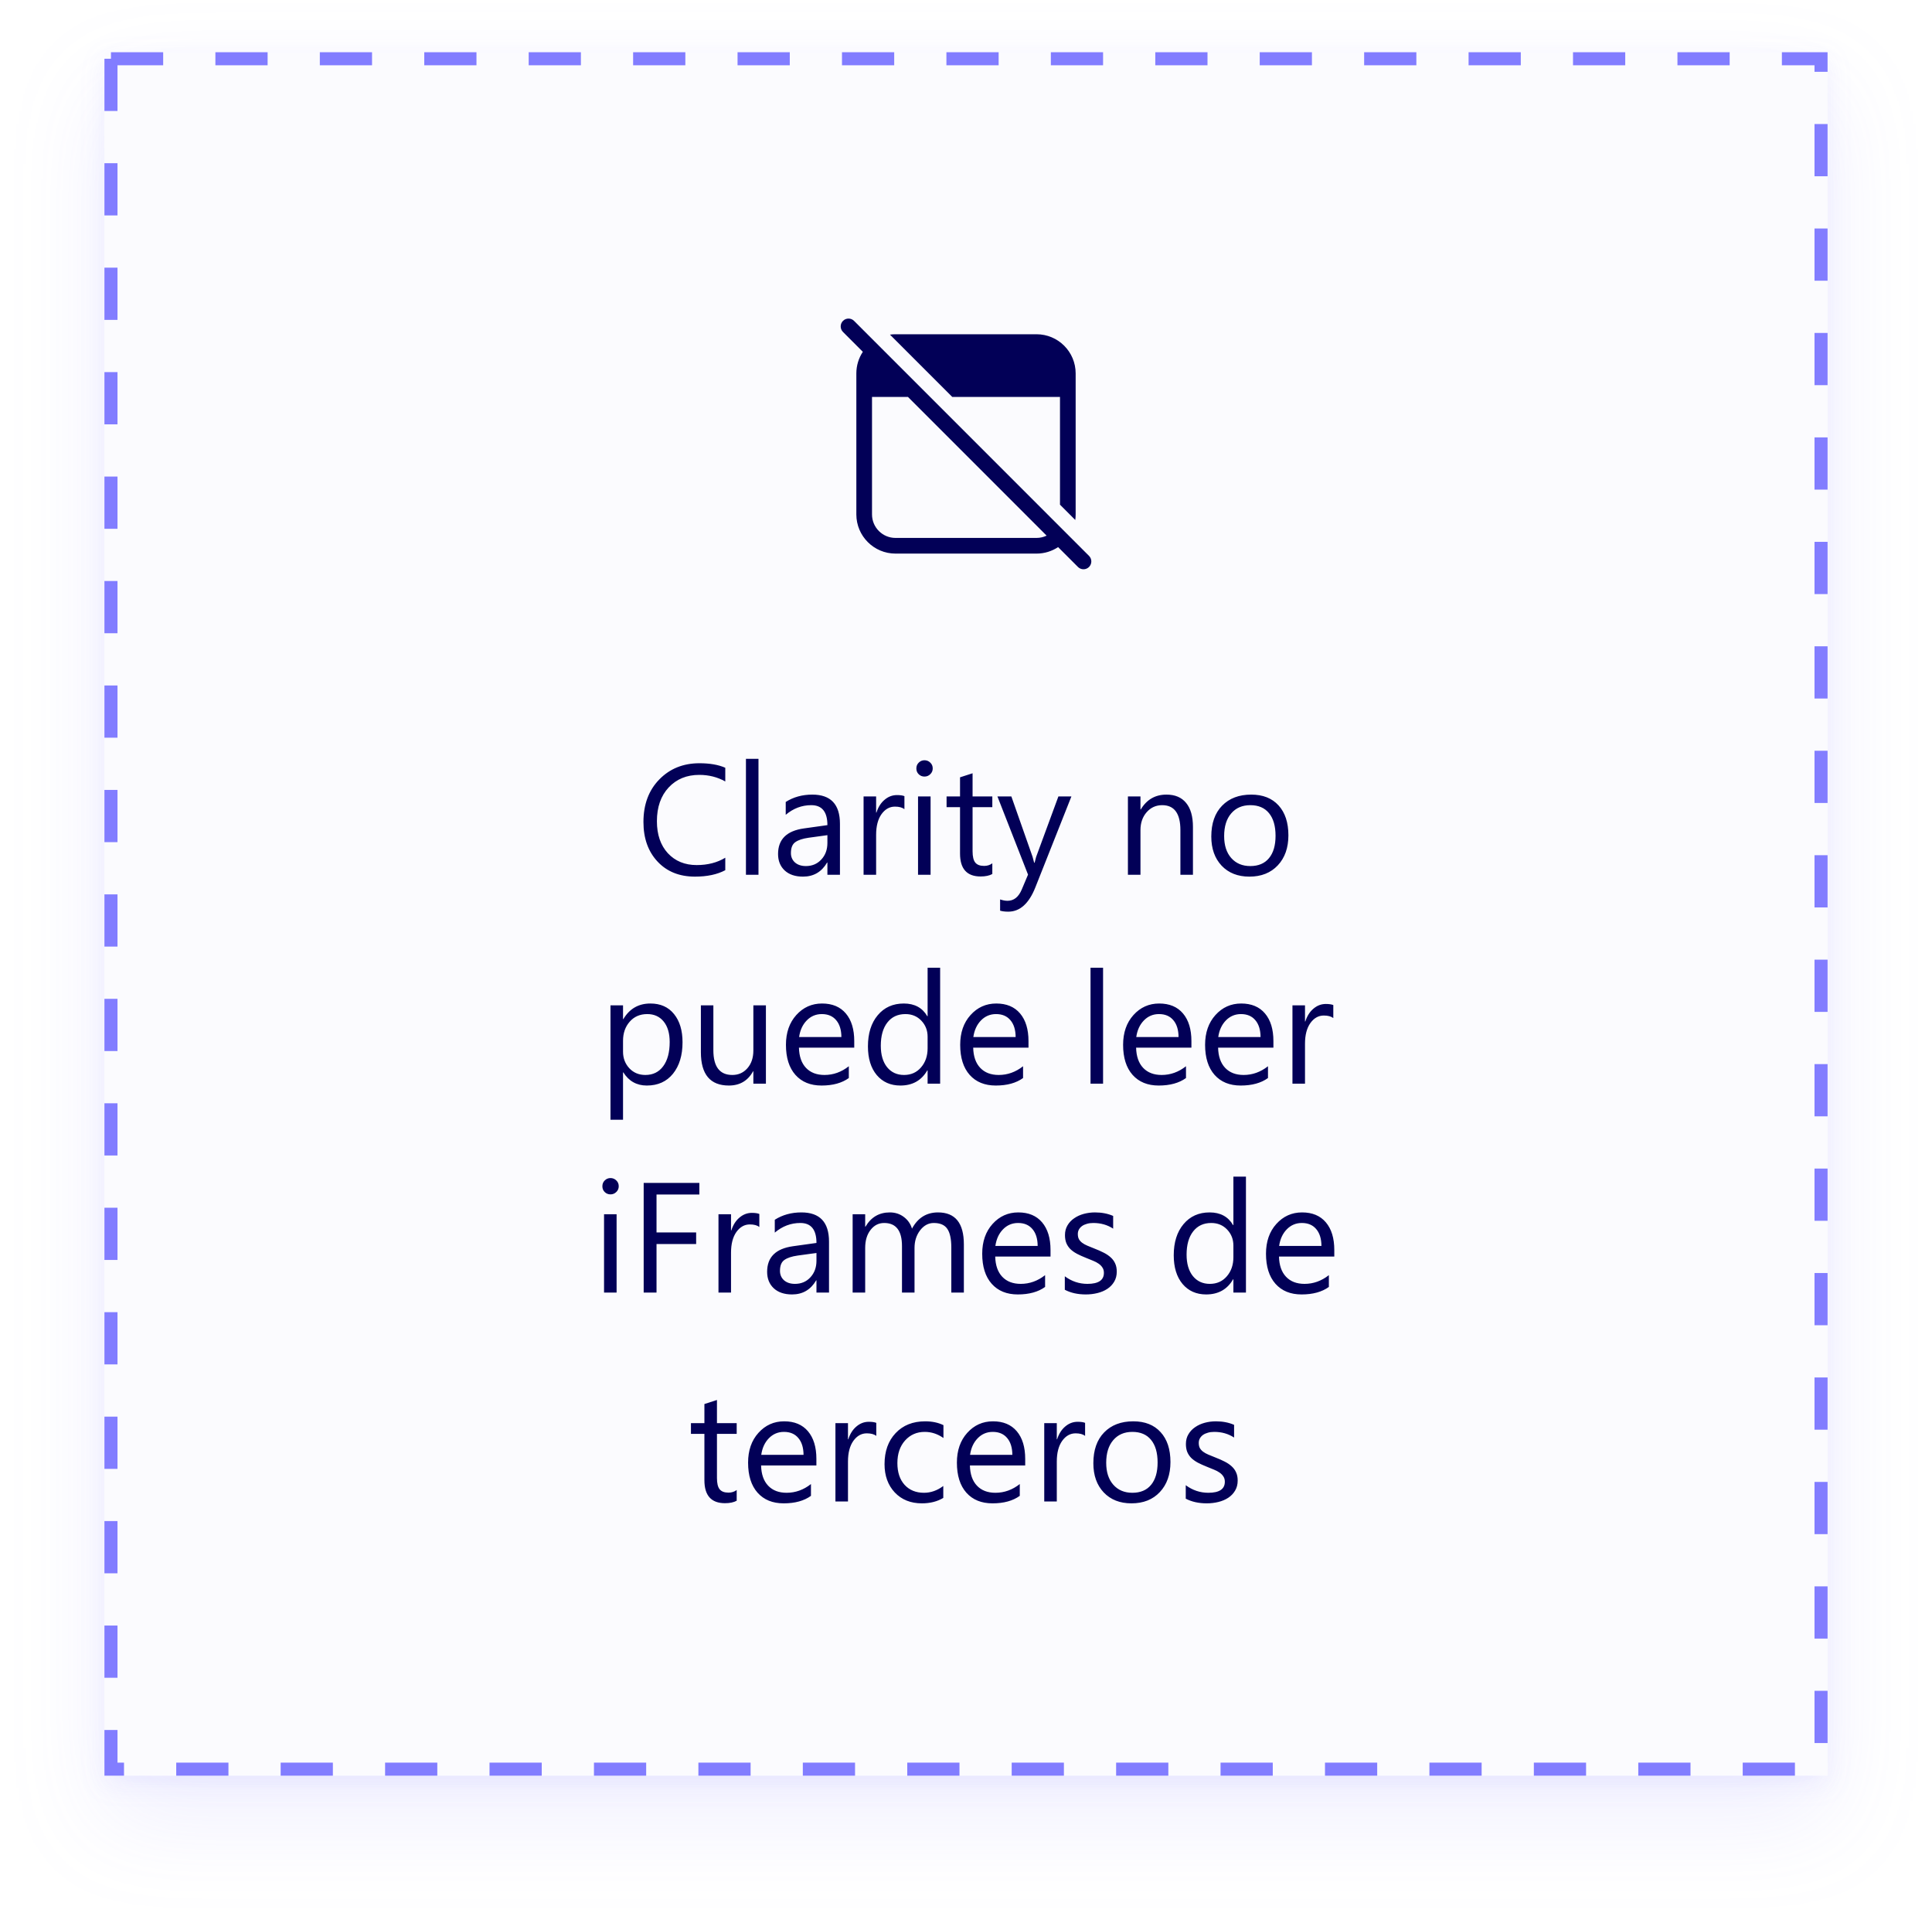
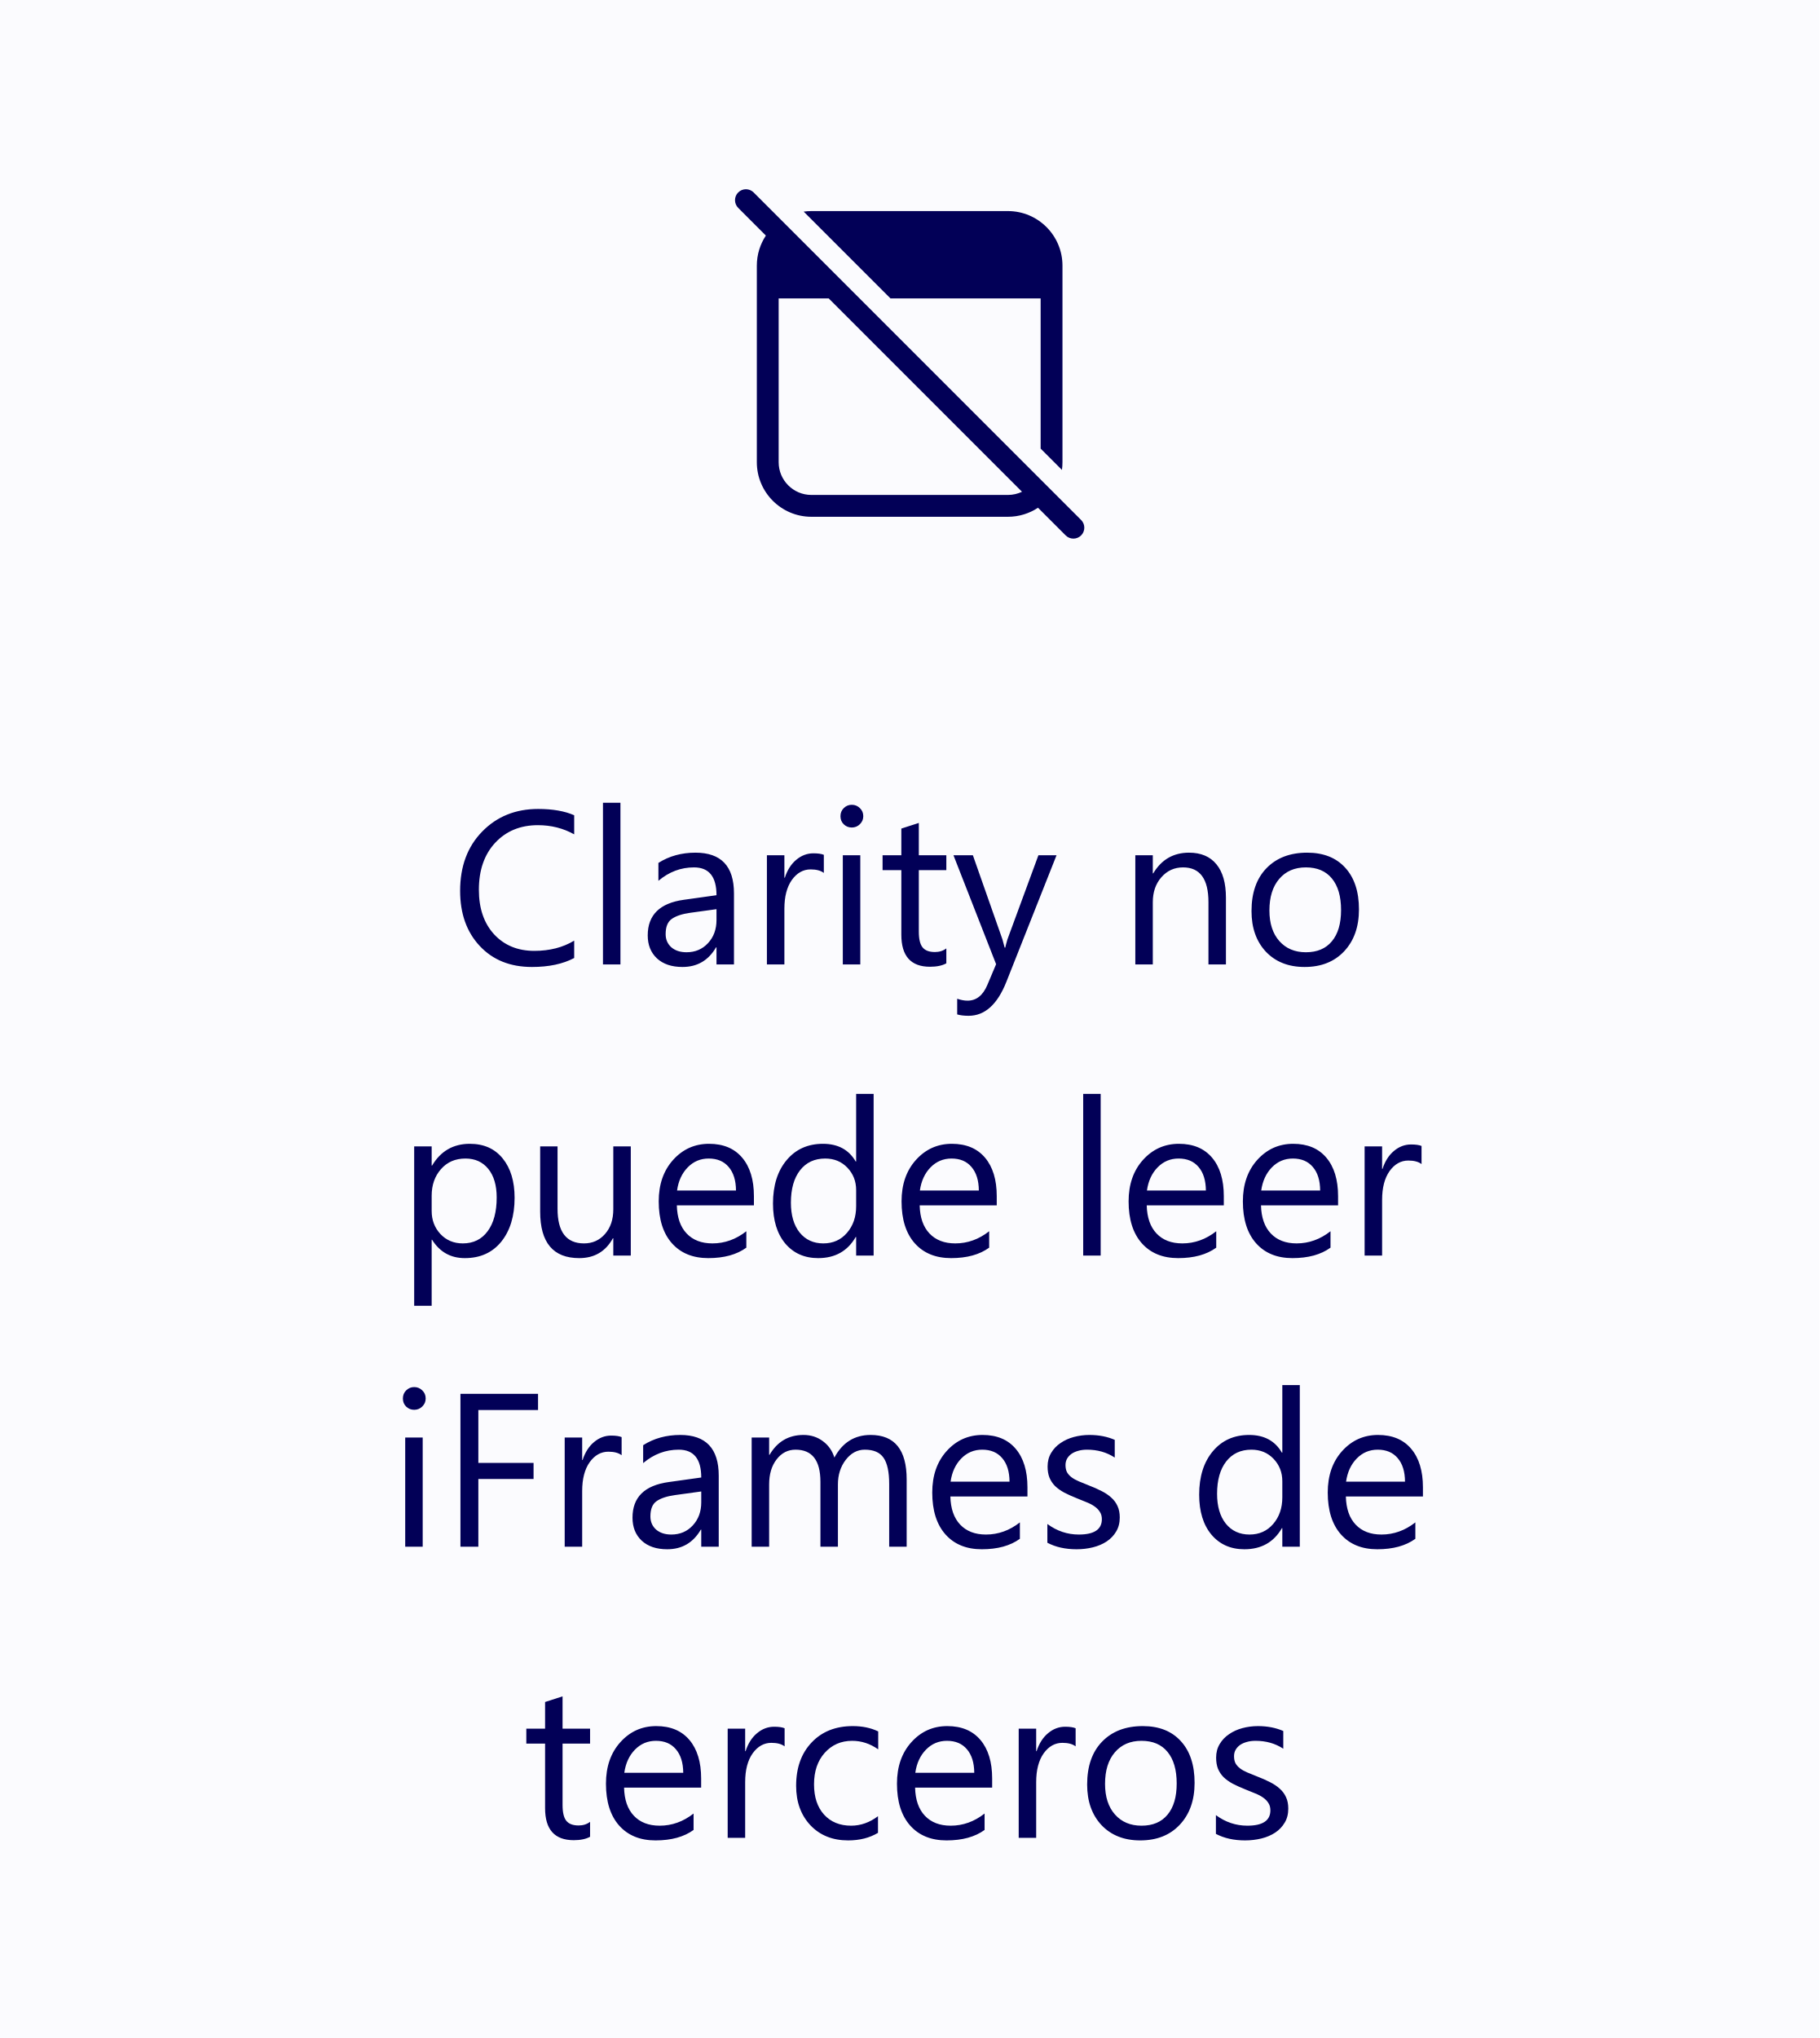
- <svg xmlns="http://www.w3.org/2000/svg" width="100%" viewBox="0 0 148 147" fill="none">
-   <g filter="url(#filter0_dd_3872_63017)">
-     <rect x="8" y="4" width="132" height="132" fill="#FBFBFE" />
-     <rect x="8.5" y="4.5" width="131" height="131" stroke="#827DFF" stroke-dasharray="4 4" />
-     <rect width="100" height="112" transform="translate(24 14)" fill="#FBFBFE" />
-     <path d="M65.425 24.576C65.19 24.341 64.81 24.341 64.576 24.576C64.342 24.81 64.342 25.19 64.576 25.424L66.097 26.946C65.783 27.42 65.6 27.989 65.6 28.6V39.4C65.6 41.057 66.944 42.4 68.6 42.4H79.4C80.012 42.4 80.581 42.217 81.055 41.903L82.576 43.424C82.81 43.659 83.19 43.659 83.425 43.424C83.659 43.19 83.659 42.81 83.425 42.576L65.425 24.576ZM80.176 41.025C79.942 41.137 79.678 41.2 79.4 41.2H68.6C67.606 41.2 66.8 40.394 66.8 39.4V30.4H69.552L80.176 41.025ZM81.2 30.4V38.654L82.371 39.825C82.39 39.686 82.4 39.544 82.4 39.4V28.6C82.4 26.943 81.057 25.6 79.4 25.6H68.6C68.456 25.6 68.314 25.61 68.176 25.63L72.946 30.4H81.2Z" fill="#020057" />
-     <path d="M55.56 66.648C54.94 66.977 54.166 67.141 53.24 67.141C52.045 67.141 51.088 66.756 50.369 65.986C49.65 65.217 49.291 64.207 49.291 62.957C49.291 61.613 49.695 60.527 50.504 59.699C51.312 58.871 52.338 58.457 53.58 58.457C54.377 58.457 55.037 58.572 55.56 58.803V59.852C54.959 59.516 54.295 59.348 53.568 59.348C52.603 59.348 51.82 59.67 51.219 60.315C50.621 60.959 50.322 61.82 50.322 62.898C50.322 63.922 50.602 64.738 51.16 65.348C51.723 65.953 52.459 66.256 53.369 66.256C54.213 66.256 54.943 66.068 55.56 65.693V66.648ZM58.103 67H57.143V58.117H58.103V67ZM64.344 67H63.383V66.062H63.359C62.941 66.781 62.326 67.141 61.514 67.141C60.916 67.141 60.447 66.982 60.107 66.666C59.772 66.35 59.603 65.93 59.603 65.406C59.603 64.285 60.264 63.633 61.584 63.449L63.383 63.197C63.383 62.178 62.971 61.668 62.147 61.668C61.424 61.668 60.772 61.914 60.19 62.406V61.422C60.779 61.047 61.459 60.859 62.228 60.859C63.639 60.859 64.344 61.605 64.344 63.098V67ZM63.383 63.965L61.935 64.164C61.49 64.227 61.154 64.338 60.928 64.498C60.701 64.654 60.588 64.934 60.588 65.336C60.588 65.629 60.691 65.869 60.898 66.057C61.109 66.24 61.389 66.332 61.736 66.332C62.213 66.332 62.605 66.166 62.914 65.834C63.227 65.498 63.383 65.074 63.383 64.562V63.965ZM69.283 61.973C69.115 61.844 68.873 61.779 68.557 61.779C68.147 61.779 67.803 61.973 67.525 62.359C67.252 62.746 67.115 63.273 67.115 63.941V67H66.154V61H67.115V62.236H67.139C67.275 61.815 67.484 61.486 67.766 61.252C68.047 61.014 68.361 60.895 68.709 60.895C68.959 60.895 69.15 60.922 69.283 60.977V61.973ZM70.818 59.477C70.647 59.477 70.5 59.418 70.379 59.301C70.258 59.184 70.197 59.035 70.197 58.855C70.197 58.676 70.258 58.527 70.379 58.41C70.5 58.289 70.647 58.228 70.818 58.228C70.994 58.228 71.143 58.289 71.264 58.41C71.389 58.527 71.451 58.676 71.451 58.855C71.451 59.027 71.389 59.174 71.264 59.295C71.143 59.416 70.994 59.477 70.818 59.477ZM71.287 67H70.326V61H71.287V67ZM76.016 66.941C75.789 67.066 75.49 67.129 75.119 67.129C74.068 67.129 73.543 66.543 73.543 65.371V61.82H72.512V61H73.543V59.535L74.504 59.225V61H76.016V61.82H74.504V65.201C74.504 65.603 74.572 65.891 74.709 66.062C74.846 66.234 75.072 66.32 75.389 66.32C75.631 66.32 75.84 66.254 76.016 66.121V66.941ZM82.074 61L79.314 67.961C78.822 69.203 78.131 69.824 77.24 69.824C76.99 69.824 76.781 69.799 76.613 69.748V68.887C76.82 68.957 77.01 68.992 77.182 68.992C77.666 68.992 78.029 68.703 78.272 68.125L78.752 66.988L76.408 61H77.475L79.098 65.617C79.117 65.676 79.158 65.828 79.221 66.074H79.256C79.275 65.981 79.314 65.832 79.373 65.629L81.078 61H82.074ZM91.385 67H90.424V63.578C90.424 62.305 89.959 61.668 89.029 61.668C88.549 61.668 88.15 61.85 87.834 62.213C87.522 62.572 87.365 63.027 87.365 63.578V67H86.404V61H87.365V61.996H87.389C87.842 61.238 88.498 60.859 89.357 60.859C90.014 60.859 90.516 61.072 90.863 61.498C91.211 61.92 91.385 62.531 91.385 63.332V67ZM95.709 67.141C94.822 67.141 94.113 66.861 93.582 66.303C93.055 65.74 92.791 64.996 92.791 64.07C92.791 63.062 93.066 62.275 93.617 61.709C94.168 61.143 94.912 60.859 95.85 60.859C96.744 60.859 97.441 61.135 97.941 61.685C98.445 62.236 98.697 63 98.697 63.977C98.697 64.934 98.426 65.701 97.883 66.279C97.344 66.853 96.619 67.141 95.709 67.141ZM95.779 61.668C95.162 61.668 94.674 61.879 94.314 62.301C93.955 62.719 93.775 63.297 93.775 64.035C93.775 64.746 93.957 65.307 94.32 65.717C94.684 66.127 95.17 66.332 95.779 66.332C96.4 66.332 96.877 66.131 97.209 65.728C97.545 65.326 97.713 64.754 97.713 64.012C97.713 63.262 97.545 62.684 97.209 62.277C96.877 61.871 96.4 61.668 95.779 61.668ZM47.75 82.133H47.727V85.76H46.766V77H47.727V78.055H47.75C48.223 77.258 48.914 76.859 49.824 76.859C50.598 76.859 51.201 77.129 51.635 77.668C52.068 78.203 52.285 78.922 52.285 79.824C52.285 80.828 52.041 81.633 51.553 82.238C51.065 82.84 50.397 83.141 49.549 83.141C48.772 83.141 48.172 82.805 47.75 82.133ZM47.727 79.713V80.551C47.727 81.047 47.887 81.469 48.207 81.816C48.531 82.16 48.941 82.332 49.438 82.332C50.02 82.332 50.475 82.109 50.803 81.664C51.135 81.219 51.301 80.6 51.301 79.807C51.301 79.139 51.147 78.615 50.838 78.236C50.529 77.857 50.111 77.668 49.584 77.668C49.025 77.668 48.576 77.863 48.236 78.254C47.897 78.641 47.727 79.127 47.727 79.713ZM58.672 83H57.711V82.051H57.688C57.289 82.777 56.672 83.141 55.836 83.141C54.406 83.141 53.691 82.289 53.691 80.586V77H54.647V80.434C54.647 81.699 55.131 82.332 56.1 82.332C56.568 82.332 56.953 82.16 57.254 81.816C57.559 81.469 57.711 81.016 57.711 80.457V77H58.672V83ZM65.439 80.24H61.203C61.219 80.908 61.398 81.424 61.742 81.787C62.086 82.15 62.559 82.332 63.16 82.332C63.836 82.332 64.457 82.109 65.023 81.664V82.566C64.496 82.949 63.799 83.141 62.932 83.141C62.084 83.141 61.418 82.869 60.934 82.326C60.449 81.779 60.207 81.012 60.207 80.023C60.207 79.09 60.471 78.33 60.998 77.744C61.529 77.154 62.188 76.859 62.973 76.859C63.758 76.859 64.365 77.113 64.795 77.621C65.225 78.129 65.439 78.834 65.439 79.736V80.24ZM64.455 79.426C64.451 78.871 64.316 78.439 64.051 78.131C63.789 77.822 63.424 77.668 62.955 77.668C62.502 77.668 62.117 77.83 61.801 78.154C61.484 78.478 61.289 78.902 61.215 79.426H64.455ZM72.019 83H71.059V81.981H71.035C70.59 82.754 69.902 83.141 68.973 83.141C68.219 83.141 67.615 82.873 67.162 82.338C66.713 81.799 66.488 81.066 66.488 80.141C66.488 79.148 66.738 78.353 67.238 77.756C67.738 77.158 68.404 76.859 69.236 76.859C70.061 76.859 70.66 77.184 71.035 77.832H71.059V74.117H72.019V83ZM71.059 80.287V79.402C71.059 78.918 70.898 78.508 70.578 78.172C70.258 77.836 69.852 77.668 69.359 77.668C68.773 77.668 68.312 77.883 67.977 78.312C67.641 78.742 67.473 79.336 67.473 80.094C67.473 80.785 67.633 81.332 67.953 81.734C68.277 82.133 68.711 82.332 69.254 82.332C69.789 82.332 70.223 82.139 70.555 81.752C70.891 81.365 71.059 80.877 71.059 80.287ZM78.787 80.24H74.551C74.566 80.908 74.746 81.424 75.09 81.787C75.434 82.15 75.906 82.332 76.508 82.332C77.184 82.332 77.805 82.109 78.371 81.664V82.566C77.844 82.949 77.147 83.141 76.279 83.141C75.432 83.141 74.766 82.869 74.281 82.326C73.797 81.779 73.555 81.012 73.555 80.023C73.555 79.09 73.818 78.33 74.346 77.744C74.877 77.154 75.535 76.859 76.32 76.859C77.106 76.859 77.713 77.113 78.143 77.621C78.572 78.129 78.787 78.834 78.787 79.736V80.24ZM77.803 79.426C77.799 78.871 77.664 78.439 77.398 78.131C77.137 77.822 76.772 77.668 76.303 77.668C75.85 77.668 75.465 77.83 75.148 78.154C74.832 78.478 74.637 78.902 74.562 79.426H77.803ZM84.5 83H83.539V74.117H84.5V83ZM91.268 80.24H87.031C87.047 80.908 87.227 81.424 87.57 81.787C87.914 82.15 88.387 82.332 88.988 82.332C89.664 82.332 90.285 82.109 90.852 81.664V82.566C90.324 82.949 89.627 83.141 88.76 83.141C87.912 83.141 87.246 82.869 86.762 82.326C86.277 81.779 86.035 81.012 86.035 80.023C86.035 79.09 86.299 78.33 86.826 77.744C87.357 77.154 88.016 76.859 88.801 76.859C89.586 76.859 90.193 77.113 90.623 77.621C91.053 78.129 91.268 78.834 91.268 79.736V80.24ZM90.283 79.426C90.279 78.871 90.144 78.439 89.879 78.131C89.617 77.822 89.252 77.668 88.783 77.668C88.33 77.668 87.945 77.83 87.629 78.154C87.312 78.478 87.117 78.902 87.043 79.426H90.283ZM97.549 80.24H93.312C93.328 80.908 93.508 81.424 93.852 81.787C94.195 82.15 94.668 82.332 95.269 82.332C95.945 82.332 96.566 82.109 97.133 81.664V82.566C96.606 82.949 95.908 83.141 95.041 83.141C94.193 83.141 93.527 82.869 93.043 82.326C92.559 81.779 92.316 81.012 92.316 80.023C92.316 79.09 92.58 78.33 93.107 77.744C93.639 77.154 94.297 76.859 95.082 76.859C95.867 76.859 96.475 77.113 96.904 77.621C97.334 78.129 97.549 78.834 97.549 79.736V80.24ZM96.564 79.426C96.561 78.871 96.426 78.439 96.16 78.131C95.898 77.822 95.533 77.668 95.064 77.668C94.611 77.668 94.227 77.83 93.91 78.154C93.594 78.478 93.398 78.902 93.324 79.426H96.564ZM102.137 77.973C101.969 77.844 101.727 77.779 101.41 77.779C101 77.779 100.656 77.973 100.379 78.359C100.105 78.746 99.969 79.273 99.969 79.941V83H99.008V77H99.969V78.236H99.992C100.129 77.814 100.338 77.486 100.619 77.252C100.9 77.014 101.215 76.894 101.562 76.894C101.812 76.894 102.004 76.922 102.137 76.977V77.973ZM46.766 91.477C46.594 91.477 46.447 91.418 46.326 91.301C46.205 91.184 46.145 91.035 46.145 90.856C46.145 90.676 46.205 90.527 46.326 90.41C46.447 90.289 46.594 90.228 46.766 90.228C46.941 90.228 47.09 90.289 47.211 90.41C47.336 90.527 47.398 90.676 47.398 90.856C47.398 91.027 47.336 91.174 47.211 91.295C47.09 91.416 46.941 91.477 46.766 91.477ZM47.234 99H46.273V93H47.234V99ZM53.574 91.488H50.293V94.394H53.328V95.279H50.293V99H49.309V90.598H53.574V91.488ZM58.168 93.973C58 93.844 57.758 93.779 57.441 93.779C57.031 93.779 56.688 93.973 56.41 94.359C56.137 94.746 56 95.273 56 95.941V99H55.039V93H56V94.236H56.023C56.16 93.814 56.369 93.486 56.65 93.252C56.932 93.014 57.246 92.894 57.594 92.894C57.844 92.894 58.035 92.922 58.168 92.977V93.973ZM63.506 99H62.545V98.062H62.522C62.103 98.781 61.488 99.141 60.676 99.141C60.078 99.141 59.609 98.982 59.27 98.666C58.934 98.35 58.766 97.93 58.766 97.406C58.766 96.285 59.426 95.633 60.746 95.449L62.545 95.197C62.545 94.178 62.133 93.668 61.309 93.668C60.586 93.668 59.934 93.914 59.352 94.406V93.422C59.941 93.047 60.621 92.859 61.391 92.859C62.801 92.859 63.506 93.606 63.506 95.098V99ZM62.545 95.965L61.098 96.164C60.652 96.227 60.316 96.338 60.09 96.498C59.863 96.654 59.75 96.934 59.75 97.336C59.75 97.629 59.853 97.869 60.06 98.057C60.272 98.24 60.551 98.332 60.898 98.332C61.375 98.332 61.768 98.166 62.076 97.834C62.389 97.498 62.545 97.074 62.545 96.562V95.965ZM73.836 99H72.875V95.555C72.875 94.891 72.772 94.41 72.564 94.113C72.361 93.816 72.018 93.668 71.533 93.668C71.123 93.668 70.773 93.856 70.484 94.231C70.199 94.606 70.057 95.055 70.057 95.578V99H69.096V95.438C69.096 94.258 68.641 93.668 67.731 93.668C67.309 93.668 66.961 93.846 66.688 94.201C66.414 94.553 66.277 95.012 66.277 95.578V99H65.316V93H66.277V93.949H66.301C66.727 93.223 67.348 92.859 68.164 92.859C68.574 92.859 68.932 92.975 69.236 93.205C69.541 93.432 69.75 93.731 69.863 94.102C70.309 93.273 70.973 92.859 71.856 92.859C73.176 92.859 73.836 93.674 73.836 95.303V99ZM80.475 96.24H76.238C76.254 96.908 76.434 97.424 76.777 97.787C77.121 98.15 77.594 98.332 78.195 98.332C78.871 98.332 79.492 98.109 80.059 97.664V98.566C79.531 98.949 78.834 99.141 77.967 99.141C77.119 99.141 76.453 98.869 75.969 98.326C75.484 97.779 75.242 97.012 75.242 96.023C75.242 95.09 75.506 94.33 76.033 93.744C76.564 93.154 77.223 92.859 78.008 92.859C78.793 92.859 79.4 93.113 79.83 93.621C80.26 94.129 80.475 94.834 80.475 95.736V96.24ZM79.49 95.426C79.486 94.871 79.352 94.439 79.086 94.131C78.824 93.822 78.459 93.668 77.99 93.668C77.537 93.668 77.152 93.83 76.836 94.154C76.519 94.478 76.324 94.902 76.25 95.426H79.49ZM81.57 98.783V97.752C82.094 98.139 82.67 98.332 83.299 98.332C84.143 98.332 84.564 98.051 84.564 97.488C84.564 97.328 84.527 97.193 84.453 97.084C84.383 96.971 84.285 96.871 84.16 96.785C84.039 96.699 83.894 96.623 83.727 96.557C83.562 96.486 83.385 96.414 83.193 96.34C82.928 96.234 82.693 96.129 82.49 96.023C82.291 95.914 82.123 95.793 81.986 95.66C81.853 95.523 81.752 95.369 81.682 95.197C81.615 95.025 81.582 94.824 81.582 94.594C81.582 94.312 81.647 94.064 81.775 93.85C81.904 93.631 82.076 93.449 82.291 93.305C82.506 93.156 82.75 93.045 83.023 92.971C83.301 92.897 83.586 92.859 83.879 92.859C84.398 92.859 84.863 92.949 85.273 93.129V94.102C84.832 93.812 84.324 93.668 83.75 93.668C83.57 93.668 83.408 93.689 83.264 93.732C83.119 93.772 82.994 93.828 82.889 93.902C82.787 93.977 82.707 94.066 82.648 94.172C82.594 94.273 82.566 94.387 82.566 94.512C82.566 94.668 82.594 94.799 82.648 94.904C82.707 95.01 82.791 95.103 82.9 95.186C83.01 95.268 83.143 95.342 83.299 95.408C83.455 95.475 83.633 95.547 83.832 95.625C84.098 95.727 84.336 95.832 84.547 95.941C84.758 96.047 84.938 96.168 85.086 96.305C85.234 96.438 85.348 96.592 85.426 96.768C85.508 96.943 85.549 97.152 85.549 97.394C85.549 97.691 85.482 97.949 85.35 98.168C85.221 98.387 85.047 98.568 84.828 98.713C84.609 98.857 84.357 98.965 84.072 99.035C83.787 99.106 83.488 99.141 83.176 99.141C82.559 99.141 82.023 99.022 81.57 98.783ZM95.445 99H94.484V97.981H94.461C94.016 98.754 93.328 99.141 92.398 99.141C91.644 99.141 91.041 98.873 90.588 98.338C90.139 97.799 89.914 97.066 89.914 96.141C89.914 95.148 90.164 94.353 90.664 93.756C91.164 93.158 91.83 92.859 92.662 92.859C93.486 92.859 94.086 93.184 94.461 93.832H94.484V90.117H95.445V99ZM94.484 96.287V95.402C94.484 94.918 94.324 94.508 94.004 94.172C93.684 93.836 93.277 93.668 92.785 93.668C92.199 93.668 91.738 93.883 91.402 94.312C91.066 94.742 90.898 95.336 90.898 96.094C90.898 96.785 91.059 97.332 91.379 97.734C91.703 98.133 92.137 98.332 92.68 98.332C93.215 98.332 93.648 98.139 93.981 97.752C94.316 97.365 94.484 96.877 94.484 96.287ZM102.213 96.24H97.977C97.992 96.908 98.172 97.424 98.516 97.787C98.859 98.15 99.332 98.332 99.934 98.332C100.609 98.332 101.23 98.109 101.797 97.664V98.566C101.27 98.949 100.572 99.141 99.705 99.141C98.857 99.141 98.191 98.869 97.707 98.326C97.223 97.779 96.981 97.012 96.981 96.023C96.981 95.09 97.244 94.33 97.772 93.744C98.303 93.154 98.961 92.859 99.746 92.859C100.531 92.859 101.139 93.113 101.568 93.621C101.998 94.129 102.213 94.834 102.213 95.736V96.24ZM101.229 95.426C101.225 94.871 101.09 94.439 100.824 94.131C100.562 93.822 100.197 93.668 99.728 93.668C99.275 93.668 98.891 93.83 98.574 94.154C98.258 94.478 98.062 94.902 97.988 95.426H101.229ZM56.434 114.941C56.207 115.066 55.908 115.129 55.537 115.129C54.486 115.129 53.961 114.543 53.961 113.371V109.82H52.93V109H53.961V107.535L54.922 107.225V109H56.434V109.82H54.922V113.201C54.922 113.604 54.99 113.891 55.127 114.062C55.264 114.234 55.49 114.32 55.807 114.32C56.049 114.32 56.258 114.254 56.434 114.121V114.941ZM62.539 112.24H58.303C58.318 112.908 58.498 113.424 58.842 113.787C59.185 114.15 59.658 114.332 60.26 114.332C60.935 114.332 61.557 114.109 62.123 113.664V114.566C61.596 114.949 60.898 115.141 60.031 115.141C59.184 115.141 58.518 114.869 58.033 114.326C57.549 113.779 57.307 113.012 57.307 112.023C57.307 111.09 57.57 110.33 58.098 109.744C58.629 109.154 59.287 108.859 60.072 108.859C60.857 108.859 61.465 109.113 61.895 109.621C62.324 110.129 62.539 110.834 62.539 111.736V112.24ZM61.555 111.426C61.551 110.871 61.416 110.439 61.15 110.131C60.889 109.822 60.523 109.668 60.055 109.668C59.602 109.668 59.217 109.83 58.9 110.154C58.584 110.479 58.389 110.902 58.315 111.426H61.555ZM67.127 109.973C66.959 109.844 66.717 109.779 66.4 109.779C65.99 109.779 65.647 109.973 65.369 110.359C65.096 110.746 64.959 111.273 64.959 111.941V115H63.998V109H64.959V110.236H64.982C65.119 109.814 65.328 109.486 65.609 109.252C65.891 109.014 66.205 108.895 66.553 108.895C66.803 108.895 66.994 108.922 67.127 108.977V109.973ZM72.26 114.725C71.799 115.002 71.252 115.141 70.619 115.141C69.764 115.141 69.072 114.863 68.545 114.309C68.022 113.75 67.76 113.027 67.76 112.141C67.76 111.152 68.043 110.359 68.609 109.762C69.176 109.16 69.932 108.859 70.877 108.859C71.404 108.859 71.869 108.957 72.272 109.152V110.137C71.826 109.824 71.35 109.668 70.842 109.668C70.228 109.668 69.725 109.889 69.33 110.33C68.939 110.768 68.744 111.344 68.744 112.059C68.744 112.762 68.928 113.316 69.295 113.723C69.666 114.129 70.162 114.332 70.783 114.332C71.307 114.332 71.799 114.158 72.26 113.811V114.725ZM78.535 112.24H74.299C74.314 112.908 74.494 113.424 74.838 113.787C75.182 114.15 75.654 114.332 76.256 114.332C76.932 114.332 77.553 114.109 78.119 113.664V114.566C77.592 114.949 76.894 115.141 76.027 115.141C75.18 115.141 74.514 114.869 74.029 114.326C73.545 113.779 73.303 113.012 73.303 112.023C73.303 111.09 73.566 110.33 74.094 109.744C74.625 109.154 75.283 108.859 76.068 108.859C76.853 108.859 77.461 109.113 77.891 109.621C78.32 110.129 78.535 110.834 78.535 111.736V112.24ZM77.551 111.426C77.547 110.871 77.412 110.439 77.147 110.131C76.885 109.822 76.519 109.668 76.051 109.668C75.598 109.668 75.213 109.83 74.897 110.154C74.58 110.479 74.385 110.902 74.311 111.426H77.551ZM83.123 109.973C82.955 109.844 82.713 109.779 82.397 109.779C81.986 109.779 81.643 109.973 81.365 110.359C81.092 110.746 80.955 111.273 80.955 111.941V115H79.994V109H80.955V110.236H80.978C81.115 109.814 81.324 109.486 81.606 109.252C81.887 109.014 82.201 108.895 82.549 108.895C82.799 108.895 82.99 108.922 83.123 108.977V109.973ZM86.674 115.141C85.787 115.141 85.078 114.861 84.547 114.303C84.019 113.74 83.756 112.996 83.756 112.07C83.756 111.062 84.031 110.275 84.582 109.709C85.133 109.143 85.877 108.859 86.814 108.859C87.709 108.859 88.406 109.135 88.906 109.686C89.41 110.236 89.662 111 89.662 111.977C89.662 112.934 89.391 113.701 88.848 114.279C88.309 114.854 87.584 115.141 86.674 115.141ZM86.744 109.668C86.127 109.668 85.639 109.879 85.279 110.301C84.92 110.719 84.74 111.297 84.74 112.035C84.74 112.746 84.922 113.307 85.285 113.717C85.648 114.127 86.135 114.332 86.744 114.332C87.365 114.332 87.842 114.131 88.174 113.729C88.51 113.326 88.678 112.754 88.678 112.012C88.678 111.262 88.51 110.684 88.174 110.277C87.842 109.871 87.365 109.668 86.744 109.668ZM90.834 114.783V113.752C91.357 114.139 91.934 114.332 92.562 114.332C93.406 114.332 93.828 114.051 93.828 113.488C93.828 113.328 93.791 113.193 93.717 113.084C93.647 112.971 93.549 112.871 93.424 112.785C93.303 112.699 93.158 112.623 92.99 112.557C92.826 112.486 92.648 112.414 92.457 112.34C92.191 112.234 91.957 112.129 91.754 112.023C91.555 111.914 91.387 111.793 91.25 111.66C91.117 111.523 91.016 111.369 90.945 111.197C90.879 111.025 90.846 110.824 90.846 110.594C90.846 110.312 90.91 110.064 91.039 109.85C91.168 109.631 91.34 109.449 91.555 109.305C91.769 109.156 92.014 109.045 92.287 108.971C92.564 108.896 92.85 108.859 93.143 108.859C93.662 108.859 94.127 108.949 94.537 109.129V110.102C94.096 109.812 93.588 109.668 93.014 109.668C92.834 109.668 92.672 109.689 92.527 109.732C92.383 109.771 92.258 109.828 92.152 109.902C92.051 109.977 91.971 110.066 91.912 110.172C91.857 110.273 91.83 110.387 91.83 110.512C91.83 110.668 91.857 110.799 91.912 110.904C91.971 111.01 92.055 111.104 92.164 111.186C92.273 111.268 92.406 111.342 92.562 111.408C92.719 111.475 92.897 111.547 93.096 111.625C93.361 111.727 93.6 111.832 93.811 111.941C94.022 112.047 94.201 112.168 94.35 112.305C94.498 112.438 94.611 112.592 94.689 112.768C94.772 112.943 94.812 113.152 94.812 113.395C94.812 113.691 94.746 113.949 94.613 114.168C94.484 114.387 94.311 114.568 94.092 114.713C93.873 114.857 93.621 114.965 93.336 115.035C93.051 115.105 92.752 115.141 92.439 115.141C91.822 115.141 91.287 115.021 90.834 114.783Z" fill="#020057" />
-   </g>
-   <defs>
-     <filter id="filter0_dd_3872_63017" x="0.8" y="2.38419e-07" width="146.4" height="146.4" filterUnits="userSpaceOnUse" color-interpolation-filters="sRGB">
-       <feFlood flood-opacity="0" result="BackgroundImageFix" />
-       <feColorMatrix in="SourceAlpha" type="matrix" values="0 0 0 0 0 0 0 0 0 0 0 0 0 0 0 0 0 0 127 0" result="hardAlpha" />
-       <feOffset dy="3.2" />
-       <feGaussianBlur stdDeviation="3.6" />
-       <feColorMatrix type="matrix" values="0 0 0 0 0.514 0 0 0 0 0.494 0 0 0 0 1 0 0 0 0.12 0" />
-       <feBlend mode="normal" in2="BackgroundImageFix" result="effect1_dropShadow_3872_63017" />
-       <feColorMatrix in="SourceAlpha" type="matrix" values="0 0 0 0 0 0 0 0 0 0 0 0 0 0 0 0 0 0 127 0" result="hardAlpha" />
-       <feOffset dy="0.6" />
-       <feGaussianBlur stdDeviation="0.9" />
-       <feColorMatrix type="matrix" values="0 0 0 0 0.514 0 0 0 0 0.494 0 0 0 0 1 0 0 0 0.1 0" />
-       <feBlend mode="normal" in2="effect1_dropShadow_3872_63017" result="effect2_dropShadow_3872_63017" />
-       <feBlend mode="normal" in="SourceGraphic" in2="effect2_dropShadow_3872_63017" result="shape" />
-     </filter>
-   </defs>
+ <svg xmlns="http://www.w3.org/2000/svg" width="100" height="112" viewBox="0 0 100 112" fill="none">
+   <rect width="100" height="112" fill="#FBFBFE" />
+   <path d="M41.425 10.576C41.19 10.341 40.81 10.341 40.576 10.576C40.342 10.81 40.342 11.19 40.576 11.424L42.097 12.946C41.783 13.42 41.6 13.989 41.6 14.6V25.4C41.6 27.057 42.944 28.4 44.6 28.4H55.4C56.012 28.4 56.581 28.217 57.055 27.903L58.576 29.424C58.81 29.659 59.19 29.659 59.425 29.424C59.659 29.19 59.659 28.81 59.425 28.576L41.425 10.576ZM56.176 27.025C55.941 27.137 55.678 27.2 55.4 27.2H44.6C43.606 27.2 42.8 26.394 42.8 25.4V16.4H45.552L56.176 27.025ZM57.2 16.4V24.654L58.371 25.825C58.39 25.686 58.4 25.544 58.4 25.4V14.6C58.4 12.943 57.057 11.6 55.4 11.6H44.6C44.456 11.6 44.315 11.61 44.176 11.63L48.946 16.4H57.2Z" fill="#020057" />
+   <path d="M31.561 52.648C30.939 52.977 30.166 53.141 29.24 53.141C28.045 53.141 27.088 52.756 26.369 51.986C25.65 51.217 25.291 50.207 25.291 48.957C25.291 47.613 25.695 46.527 26.504 45.699C27.312 44.871 28.338 44.457 29.58 44.457C30.377 44.457 31.037 44.572 31.561 44.803V45.852C30.959 45.516 30.295 45.348 29.568 45.348C28.604 45.348 27.82 45.67 27.219 46.315C26.621 46.959 26.322 47.82 26.322 48.898C26.322 49.922 26.602 50.738 27.16 51.348C27.723 51.953 28.459 52.256 29.369 52.256C30.213 52.256 30.943 52.068 31.561 51.693V52.648ZM34.103 53H33.143V44.117H34.103V53ZM40.344 53H39.383V52.062H39.359C38.941 52.781 38.326 53.141 37.514 53.141C36.916 53.141 36.447 52.982 36.107 52.666C35.772 52.35 35.603 51.93 35.603 51.406C35.603 50.285 36.264 49.633 37.584 49.449L39.383 49.197C39.383 48.178 38.971 47.668 38.147 47.668C37.424 47.668 36.772 47.914 36.19 48.406V47.422C36.779 47.047 37.459 46.859 38.228 46.859C39.639 46.859 40.344 47.605 40.344 49.098V53ZM39.383 49.965L37.935 50.164C37.49 50.227 37.154 50.338 36.928 50.498C36.701 50.654 36.588 50.934 36.588 51.336C36.588 51.629 36.691 51.869 36.898 52.057C37.109 52.24 37.389 52.332 37.736 52.332C38.213 52.332 38.605 52.166 38.914 51.834C39.227 51.498 39.383 51.074 39.383 50.562V49.965ZM45.283 47.973C45.115 47.844 44.873 47.779 44.557 47.779C44.147 47.779 43.803 47.973 43.525 48.359C43.252 48.746 43.115 49.273 43.115 49.941V53H42.154V47H43.115V48.236H43.139C43.275 47.815 43.484 47.486 43.766 47.252C44.047 47.014 44.361 46.895 44.709 46.895C44.959 46.895 45.15 46.922 45.283 46.977V47.973ZM46.818 45.477C46.647 45.477 46.5 45.418 46.379 45.301C46.258 45.184 46.197 45.035 46.197 44.855C46.197 44.676 46.258 44.527 46.379 44.41C46.5 44.289 46.647 44.228 46.818 44.228C46.994 44.228 47.143 44.289 47.264 44.41C47.389 44.527 47.451 44.676 47.451 44.855C47.451 45.027 47.389 45.174 47.264 45.295C47.143 45.416 46.994 45.477 46.818 45.477ZM47.287 53H46.326V47H47.287V53ZM52.016 52.941C51.789 53.066 51.49 53.129 51.119 53.129C50.068 53.129 49.543 52.543 49.543 51.371V47.82H48.512V47H49.543V45.535L50.504 45.225V47H52.016V47.82H50.504V51.201C50.504 51.603 50.572 51.891 50.709 52.062C50.846 52.234 51.072 52.32 51.389 52.32C51.631 52.32 51.84 52.254 52.016 52.121V52.941ZM58.074 47L55.315 53.961C54.822 55.203 54.131 55.824 53.24 55.824C52.99 55.824 52.781 55.799 52.613 55.748V54.887C52.82 54.957 53.01 54.992 53.182 54.992C53.666 54.992 54.029 54.703 54.272 54.125L54.752 52.988L52.408 47H53.475L55.098 51.617C55.117 51.676 55.158 51.828 55.221 52.074H55.256C55.275 51.98 55.315 51.832 55.373 51.629L57.078 47H58.074ZM67.385 53H66.424V49.578C66.424 48.305 65.959 47.668 65.029 47.668C64.549 47.668 64.15 47.85 63.834 48.213C63.522 48.572 63.365 49.027 63.365 49.578V53H62.404V47H63.365V47.996H63.389C63.842 47.238 64.498 46.859 65.357 46.859C66.014 46.859 66.516 47.072 66.863 47.498C67.211 47.92 67.385 48.531 67.385 49.332V53ZM71.709 53.141C70.822 53.141 70.113 52.861 69.582 52.303C69.055 51.74 68.791 50.996 68.791 50.07C68.791 49.062 69.066 48.275 69.617 47.709C70.168 47.143 70.912 46.859 71.85 46.859C72.744 46.859 73.441 47.135 73.941 47.685C74.445 48.236 74.697 49 74.697 49.977C74.697 50.934 74.426 51.701 73.883 52.279C73.344 52.853 72.619 53.141 71.709 53.141ZM71.779 47.668C71.162 47.668 70.674 47.879 70.314 48.301C69.955 48.719 69.775 49.297 69.775 50.035C69.775 50.746 69.957 51.307 70.32 51.717C70.684 52.127 71.17 52.332 71.779 52.332C72.4 52.332 72.877 52.131 73.209 51.728C73.545 51.326 73.713 50.754 73.713 50.012C73.713 49.262 73.545 48.684 73.209 48.277C72.877 47.871 72.4 47.668 71.779 47.668ZM23.75 68.133H23.727V71.76H22.766V63H23.727V64.055H23.75C24.223 63.258 24.914 62.859 25.824 62.859C26.598 62.859 27.201 63.129 27.635 63.668C28.068 64.203 28.285 64.922 28.285 65.824C28.285 66.828 28.041 67.633 27.553 68.238C27.064 68.84 26.396 69.141 25.549 69.141C24.771 69.141 24.172 68.805 23.75 68.133ZM23.727 65.713V66.551C23.727 67.047 23.887 67.469 24.207 67.816C24.531 68.16 24.941 68.332 25.438 68.332C26.02 68.332 26.475 68.109 26.803 67.664C27.135 67.219 27.301 66.6 27.301 65.807C27.301 65.139 27.146 64.615 26.838 64.236C26.529 63.857 26.111 63.668 25.584 63.668C25.025 63.668 24.576 63.863 24.236 64.254C23.896 64.641 23.727 65.127 23.727 65.713ZM34.672 69H33.711V68.051H33.688C33.289 68.777 32.672 69.141 31.836 69.141C30.406 69.141 29.691 68.289 29.691 66.586V63H30.646V66.434C30.646 67.699 31.131 68.332 32.1 68.332C32.568 68.332 32.953 68.16 33.254 67.816C33.559 67.469 33.711 67.016 33.711 66.457V63H34.672V69ZM41.44 66.24H37.203C37.219 66.908 37.398 67.424 37.742 67.787C38.086 68.15 38.559 68.332 39.16 68.332C39.836 68.332 40.457 68.109 41.023 67.664V68.566C40.496 68.949 39.799 69.141 38.932 69.141C38.084 69.141 37.418 68.869 36.934 68.326C36.449 67.779 36.207 67.012 36.207 66.023C36.207 65.09 36.471 64.33 36.998 63.744C37.529 63.154 38.188 62.859 38.973 62.859C39.758 62.859 40.365 63.113 40.795 63.621C41.225 64.129 41.44 64.834 41.44 65.736V66.24ZM40.455 65.426C40.451 64.871 40.316 64.439 40.051 64.131C39.789 63.822 39.424 63.668 38.955 63.668C38.502 63.668 38.117 63.83 37.801 64.154C37.484 64.478 37.289 64.902 37.215 65.426H40.455ZM48.02 69H47.059V67.981H47.035C46.59 68.754 45.902 69.141 44.973 69.141C44.219 69.141 43.615 68.873 43.162 68.338C42.713 67.799 42.488 67.066 42.488 66.141C42.488 65.148 42.738 64.353 43.238 63.756C43.738 63.158 44.404 62.859 45.236 62.859C46.06 62.859 46.66 63.184 47.035 63.832H47.059V60.117H48.02V69ZM47.059 66.287V65.402C47.059 64.918 46.898 64.508 46.578 64.172C46.258 63.836 45.852 63.668 45.359 63.668C44.773 63.668 44.312 63.883 43.977 64.312C43.641 64.742 43.473 65.336 43.473 66.094C43.473 66.785 43.633 67.332 43.953 67.734C44.277 68.133 44.711 68.332 45.254 68.332C45.789 68.332 46.223 68.139 46.555 67.752C46.891 67.365 47.059 66.877 47.059 66.287ZM54.787 66.24H50.551C50.566 66.908 50.746 67.424 51.09 67.787C51.434 68.15 51.906 68.332 52.508 68.332C53.184 68.332 53.805 68.109 54.371 67.664V68.566C53.844 68.949 53.147 69.141 52.279 69.141C51.432 69.141 50.766 68.869 50.281 68.326C49.797 67.779 49.555 67.012 49.555 66.023C49.555 65.09 49.818 64.33 50.346 63.744C50.877 63.154 51.535 62.859 52.32 62.859C53.105 62.859 53.713 63.113 54.143 63.621C54.572 64.129 54.787 64.834 54.787 65.736V66.24ZM53.803 65.426C53.799 64.871 53.664 64.439 53.398 64.131C53.137 63.822 52.772 63.668 52.303 63.668C51.85 63.668 51.465 63.83 51.148 64.154C50.832 64.478 50.637 64.902 50.562 65.426H53.803ZM60.5 69H59.539V60.117H60.5V69ZM67.268 66.24H63.031C63.047 66.908 63.227 67.424 63.57 67.787C63.914 68.15 64.387 68.332 64.988 68.332C65.664 68.332 66.285 68.109 66.852 67.664V68.566C66.324 68.949 65.627 69.141 64.76 69.141C63.912 69.141 63.246 68.869 62.762 68.326C62.277 67.779 62.035 67.012 62.035 66.023C62.035 65.09 62.299 64.33 62.826 63.744C63.357 63.154 64.016 62.859 64.801 62.859C65.586 62.859 66.193 63.113 66.623 63.621C67.053 64.129 67.268 64.834 67.268 65.736V66.24ZM66.283 65.426C66.279 64.871 66.144 64.439 65.879 64.131C65.617 63.822 65.252 63.668 64.783 63.668C64.33 63.668 63.945 63.83 63.629 64.154C63.312 64.478 63.117 64.902 63.043 65.426H66.283ZM73.549 66.24H69.312C69.328 66.908 69.508 67.424 69.852 67.787C70.195 68.15 70.668 68.332 71.269 68.332C71.945 68.332 72.566 68.109 73.133 67.664V68.566C72.606 68.949 71.908 69.141 71.041 69.141C70.193 69.141 69.527 68.869 69.043 68.326C68.559 67.779 68.316 67.012 68.316 66.023C68.316 65.09 68.58 64.33 69.107 63.744C69.639 63.154 70.297 62.859 71.082 62.859C71.867 62.859 72.475 63.113 72.904 63.621C73.334 64.129 73.549 64.834 73.549 65.736V66.24ZM72.564 65.426C72.561 64.871 72.426 64.439 72.16 64.131C71.898 63.822 71.533 63.668 71.064 63.668C70.611 63.668 70.227 63.83 69.91 64.154C69.594 64.478 69.398 64.902 69.324 65.426H72.564ZM78.137 63.973C77.969 63.844 77.727 63.779 77.41 63.779C77 63.779 76.656 63.973 76.379 64.359C76.106 64.746 75.969 65.273 75.969 65.941V69H75.008V63H75.969V64.236H75.992C76.129 63.815 76.338 63.486 76.619 63.252C76.9 63.014 77.215 62.895 77.562 62.895C77.812 62.895 78.004 62.922 78.137 62.977V63.973ZM22.766 77.477C22.594 77.477 22.447 77.418 22.326 77.301C22.205 77.184 22.145 77.035 22.145 76.856C22.145 76.676 22.205 76.527 22.326 76.41C22.447 76.289 22.594 76.228 22.766 76.228C22.941 76.228 23.09 76.289 23.211 76.41C23.336 76.527 23.398 76.676 23.398 76.856C23.398 77.027 23.336 77.174 23.211 77.295C23.09 77.416 22.941 77.477 22.766 77.477ZM23.234 85H22.273V79H23.234V85ZM29.574 77.488H26.293V80.394H29.328V81.279H26.293V85H25.309V76.598H29.574V77.488ZM34.168 79.973C34 79.844 33.758 79.779 33.441 79.779C33.031 79.779 32.688 79.973 32.41 80.359C32.137 80.746 32 81.273 32 81.941V85H31.039V79H32V80.236H32.023C32.16 79.814 32.369 79.486 32.65 79.252C32.932 79.014 33.246 78.894 33.594 78.894C33.844 78.894 34.035 78.922 34.168 78.977V79.973ZM39.506 85H38.545V84.062H38.522C38.103 84.781 37.488 85.141 36.676 85.141C36.078 85.141 35.609 84.982 35.27 84.666C34.934 84.35 34.766 83.93 34.766 83.406C34.766 82.285 35.426 81.633 36.746 81.449L38.545 81.197C38.545 80.178 38.133 79.668 37.309 79.668C36.586 79.668 35.934 79.914 35.352 80.406V79.422C35.941 79.047 36.621 78.859 37.391 78.859C38.801 78.859 39.506 79.606 39.506 81.098V85ZM38.545 81.965L37.098 82.164C36.652 82.227 36.316 82.338 36.09 82.498C35.863 82.654 35.75 82.934 35.75 83.336C35.75 83.629 35.853 83.869 36.06 84.057C36.272 84.24 36.551 84.332 36.898 84.332C37.375 84.332 37.768 84.166 38.076 83.834C38.389 83.498 38.545 83.074 38.545 82.562V81.965ZM49.836 85H48.875V81.555C48.875 80.891 48.772 80.41 48.565 80.113C48.361 79.816 48.018 79.668 47.533 79.668C47.123 79.668 46.773 79.856 46.484 80.231C46.199 80.606 46.057 81.055 46.057 81.578V85H45.096V81.438C45.096 80.258 44.641 79.668 43.73 79.668C43.309 79.668 42.961 79.846 42.688 80.201C42.414 80.553 42.277 81.012 42.277 81.578V85H41.316V79H42.277V79.949H42.301C42.727 79.223 43.348 78.859 44.164 78.859C44.574 78.859 44.932 78.975 45.236 79.205C45.541 79.432 45.75 79.731 45.863 80.102C46.309 79.273 46.973 78.859 47.855 78.859C49.176 78.859 49.836 79.674 49.836 81.303V85ZM56.475 82.24H52.238C52.254 82.908 52.434 83.424 52.777 83.787C53.121 84.15 53.594 84.332 54.195 84.332C54.871 84.332 55.492 84.109 56.059 83.664V84.566C55.531 84.949 54.834 85.141 53.967 85.141C53.119 85.141 52.453 84.869 51.969 84.326C51.484 83.779 51.242 83.012 51.242 82.023C51.242 81.09 51.506 80.33 52.033 79.744C52.565 79.154 53.223 78.859 54.008 78.859C54.793 78.859 55.4 79.113 55.83 79.621C56.26 80.129 56.475 80.834 56.475 81.736V82.24ZM55.49 81.426C55.486 80.871 55.352 80.439 55.086 80.131C54.824 79.822 54.459 79.668 53.99 79.668C53.537 79.668 53.152 79.83 52.836 80.154C52.52 80.478 52.324 80.902 52.25 81.426H55.49ZM57.57 84.783V83.752C58.094 84.139 58.67 84.332 59.299 84.332C60.143 84.332 60.565 84.051 60.565 83.488C60.565 83.328 60.527 83.193 60.453 83.084C60.383 82.971 60.285 82.871 60.16 82.785C60.039 82.699 59.895 82.623 59.727 82.557C59.562 82.486 59.385 82.414 59.193 82.34C58.928 82.234 58.693 82.129 58.49 82.023C58.291 81.914 58.123 81.793 57.986 81.66C57.853 81.523 57.752 81.369 57.682 81.197C57.615 81.025 57.582 80.824 57.582 80.594C57.582 80.312 57.647 80.064 57.775 79.85C57.904 79.631 58.076 79.449 58.291 79.305C58.506 79.156 58.75 79.045 59.023 78.971C59.301 78.897 59.586 78.859 59.879 78.859C60.398 78.859 60.863 78.949 61.273 79.129V80.102C60.832 79.812 60.324 79.668 59.75 79.668C59.57 79.668 59.408 79.689 59.264 79.732C59.119 79.772 58.994 79.828 58.889 79.902C58.787 79.977 58.707 80.066 58.648 80.172C58.594 80.273 58.566 80.387 58.566 80.512C58.566 80.668 58.594 80.799 58.648 80.904C58.707 81.01 58.791 81.103 58.9 81.186C59.01 81.268 59.143 81.342 59.299 81.408C59.455 81.475 59.633 81.547 59.832 81.625C60.098 81.727 60.336 81.832 60.547 81.941C60.758 82.047 60.938 82.168 61.086 82.305C61.234 82.438 61.348 82.592 61.426 82.768C61.508 82.943 61.549 83.152 61.549 83.394C61.549 83.691 61.482 83.949 61.35 84.168C61.221 84.387 61.047 84.568 60.828 84.713C60.609 84.857 60.357 84.965 60.072 85.035C59.787 85.106 59.488 85.141 59.176 85.141C58.559 85.141 58.023 85.022 57.57 84.783ZM71.445 85H70.484V83.981H70.461C70.016 84.754 69.328 85.141 68.398 85.141C67.644 85.141 67.041 84.873 66.588 84.338C66.139 83.799 65.914 83.066 65.914 82.141C65.914 81.148 66.164 80.353 66.664 79.756C67.164 79.158 67.83 78.859 68.662 78.859C69.486 78.859 70.086 79.184 70.461 79.832H70.484V76.117H71.445V85ZM70.484 82.287V81.402C70.484 80.918 70.324 80.508 70.004 80.172C69.684 79.836 69.277 79.668 68.785 79.668C68.199 79.668 67.738 79.883 67.402 80.312C67.066 80.742 66.898 81.336 66.898 82.094C66.898 82.785 67.059 83.332 67.379 83.734C67.703 84.133 68.137 84.332 68.68 84.332C69.215 84.332 69.648 84.139 69.981 83.752C70.316 83.365 70.484 82.877 70.484 82.287ZM78.213 82.24H73.977C73.992 82.908 74.172 83.424 74.516 83.787C74.859 84.15 75.332 84.332 75.934 84.332C76.609 84.332 77.231 84.109 77.797 83.664V84.566C77.269 84.949 76.572 85.141 75.705 85.141C74.857 85.141 74.191 84.869 73.707 84.326C73.223 83.779 72.981 83.012 72.981 82.023C72.981 81.09 73.244 80.33 73.772 79.744C74.303 79.154 74.961 78.859 75.746 78.859C76.531 78.859 77.139 79.113 77.568 79.621C77.998 80.129 78.213 80.834 78.213 81.736V82.24ZM77.228 81.426C77.225 80.871 77.09 80.439 76.824 80.131C76.562 79.822 76.197 79.668 75.728 79.668C75.275 79.668 74.891 79.83 74.574 80.154C74.258 80.478 74.062 80.902 73.988 81.426H77.228ZM32.434 100.941C32.207 101.066 31.908 101.129 31.537 101.129C30.486 101.129 29.961 100.543 29.961 99.371V95.82H28.93V95H29.961V93.535L30.922 93.225V95H32.434V95.82H30.922V99.201C30.922 99.603 30.99 99.891 31.127 100.062C31.264 100.234 31.49 100.32 31.807 100.32C32.049 100.32 32.258 100.254 32.434 100.121V100.941ZM38.539 98.24H34.303C34.318 98.908 34.498 99.424 34.842 99.787C35.185 100.15 35.658 100.332 36.26 100.332C36.935 100.332 37.557 100.109 38.123 99.664V100.566C37.596 100.949 36.898 101.141 36.031 101.141C35.184 101.141 34.518 100.869 34.033 100.326C33.549 99.779 33.307 99.012 33.307 98.023C33.307 97.09 33.57 96.33 34.098 95.744C34.629 95.154 35.287 94.859 36.072 94.859C36.857 94.859 37.465 95.113 37.895 95.621C38.324 96.129 38.539 96.834 38.539 97.736V98.24ZM37.555 97.426C37.551 96.871 37.416 96.439 37.15 96.131C36.889 95.822 36.523 95.668 36.055 95.668C35.602 95.668 35.217 95.83 34.9 96.154C34.584 96.478 34.389 96.902 34.315 97.426H37.555ZM43.127 95.973C42.959 95.844 42.717 95.779 42.4 95.779C41.99 95.779 41.647 95.973 41.369 96.359C41.096 96.746 40.959 97.273 40.959 97.941V101H39.998V95H40.959V96.236H40.982C41.119 95.814 41.328 95.486 41.609 95.252C41.891 95.014 42.205 94.894 42.553 94.894C42.803 94.894 42.994 94.922 43.127 94.977V95.973ZM48.26 100.725C47.799 101.002 47.252 101.141 46.619 101.141C45.764 101.141 45.072 100.863 44.545 100.309C44.022 99.75 43.76 99.027 43.76 98.141C43.76 97.152 44.043 96.359 44.609 95.762C45.176 95.16 45.932 94.859 46.877 94.859C47.404 94.859 47.869 94.957 48.272 95.152V96.137C47.826 95.824 47.35 95.668 46.842 95.668C46.228 95.668 45.725 95.889 45.33 96.33C44.94 96.768 44.744 97.344 44.744 98.059C44.744 98.762 44.928 99.316 45.295 99.723C45.666 100.129 46.162 100.332 46.783 100.332C47.307 100.332 47.799 100.158 48.26 99.811V100.725ZM54.535 98.24H50.299C50.315 98.908 50.494 99.424 50.838 99.787C51.182 100.15 51.654 100.332 52.256 100.332C52.932 100.332 53.553 100.109 54.119 99.664V100.566C53.592 100.949 52.895 101.141 52.027 101.141C51.18 101.141 50.514 100.869 50.029 100.326C49.545 99.779 49.303 99.012 49.303 98.023C49.303 97.09 49.566 96.33 50.094 95.744C50.625 95.154 51.283 94.859 52.068 94.859C52.853 94.859 53.461 95.113 53.891 95.621C54.32 96.129 54.535 96.834 54.535 97.736V98.24ZM53.551 97.426C53.547 96.871 53.412 96.439 53.147 96.131C52.885 95.822 52.52 95.668 52.051 95.668C51.598 95.668 51.213 95.83 50.897 96.154C50.58 96.478 50.385 96.902 50.31 97.426H53.551ZM59.123 95.973C58.955 95.844 58.713 95.779 58.397 95.779C57.986 95.779 57.643 95.973 57.365 96.359C57.092 96.746 56.955 97.273 56.955 97.941V101H55.994V95H56.955V96.236H56.978C57.115 95.814 57.324 95.486 57.605 95.252C57.887 95.014 58.201 94.894 58.549 94.894C58.799 94.894 58.99 94.922 59.123 94.977V95.973ZM62.674 101.141C61.787 101.141 61.078 100.861 60.547 100.303C60.02 99.74 59.756 98.996 59.756 98.07C59.756 97.062 60.031 96.275 60.582 95.709C61.133 95.143 61.877 94.859 62.815 94.859C63.709 94.859 64.406 95.135 64.906 95.686C65.41 96.236 65.662 97 65.662 97.977C65.662 98.934 65.391 99.701 64.848 100.279C64.309 100.854 63.584 101.141 62.674 101.141ZM62.744 95.668C62.127 95.668 61.639 95.879 61.279 96.301C60.92 96.719 60.74 97.297 60.74 98.035C60.74 98.746 60.922 99.307 61.285 99.717C61.648 100.127 62.135 100.332 62.744 100.332C63.365 100.332 63.842 100.131 64.174 99.728C64.51 99.326 64.678 98.754 64.678 98.012C64.678 97.262 64.51 96.684 64.174 96.277C63.842 95.871 63.365 95.668 62.744 95.668ZM66.834 100.783V99.752C67.357 100.139 67.934 100.332 68.562 100.332C69.406 100.332 69.828 100.051 69.828 99.488C69.828 99.328 69.791 99.193 69.717 99.084C69.647 98.971 69.549 98.871 69.424 98.785C69.303 98.699 69.158 98.623 68.99 98.557C68.826 98.486 68.648 98.414 68.457 98.34C68.191 98.234 67.957 98.129 67.754 98.023C67.555 97.914 67.387 97.793 67.25 97.66C67.117 97.523 67.016 97.369 66.945 97.197C66.879 97.025 66.846 96.824 66.846 96.594C66.846 96.312 66.91 96.064 67.039 95.85C67.168 95.631 67.34 95.449 67.555 95.305C67.769 95.156 68.014 95.045 68.287 94.971C68.564 94.897 68.85 94.859 69.143 94.859C69.662 94.859 70.127 94.949 70.537 95.129V96.102C70.096 95.812 69.588 95.668 69.014 95.668C68.834 95.668 68.672 95.689 68.527 95.732C68.383 95.772 68.258 95.828 68.152 95.902C68.051 95.977 67.971 96.066 67.912 96.172C67.857 96.273 67.83 96.387 67.83 96.512C67.83 96.668 67.857 96.799 67.912 96.904C67.971 97.01 68.055 97.103 68.164 97.186C68.273 97.268 68.406 97.342 68.562 97.408C68.719 97.475 68.897 97.547 69.096 97.625C69.361 97.727 69.6 97.832 69.811 97.941C70.022 98.047 70.201 98.168 70.35 98.305C70.498 98.438 70.611 98.592 70.689 98.768C70.772 98.943 70.812 99.152 70.812 99.394C70.812 99.691 70.746 99.949 70.613 100.168C70.484 100.387 70.311 100.568 70.092 100.713C69.873 100.857 69.621 100.965 69.336 101.035C69.051 101.105 68.752 101.141 68.439 101.141C67.822 101.141 67.287 101.021 66.834 100.783Z" fill="#020057" />
</svg>
